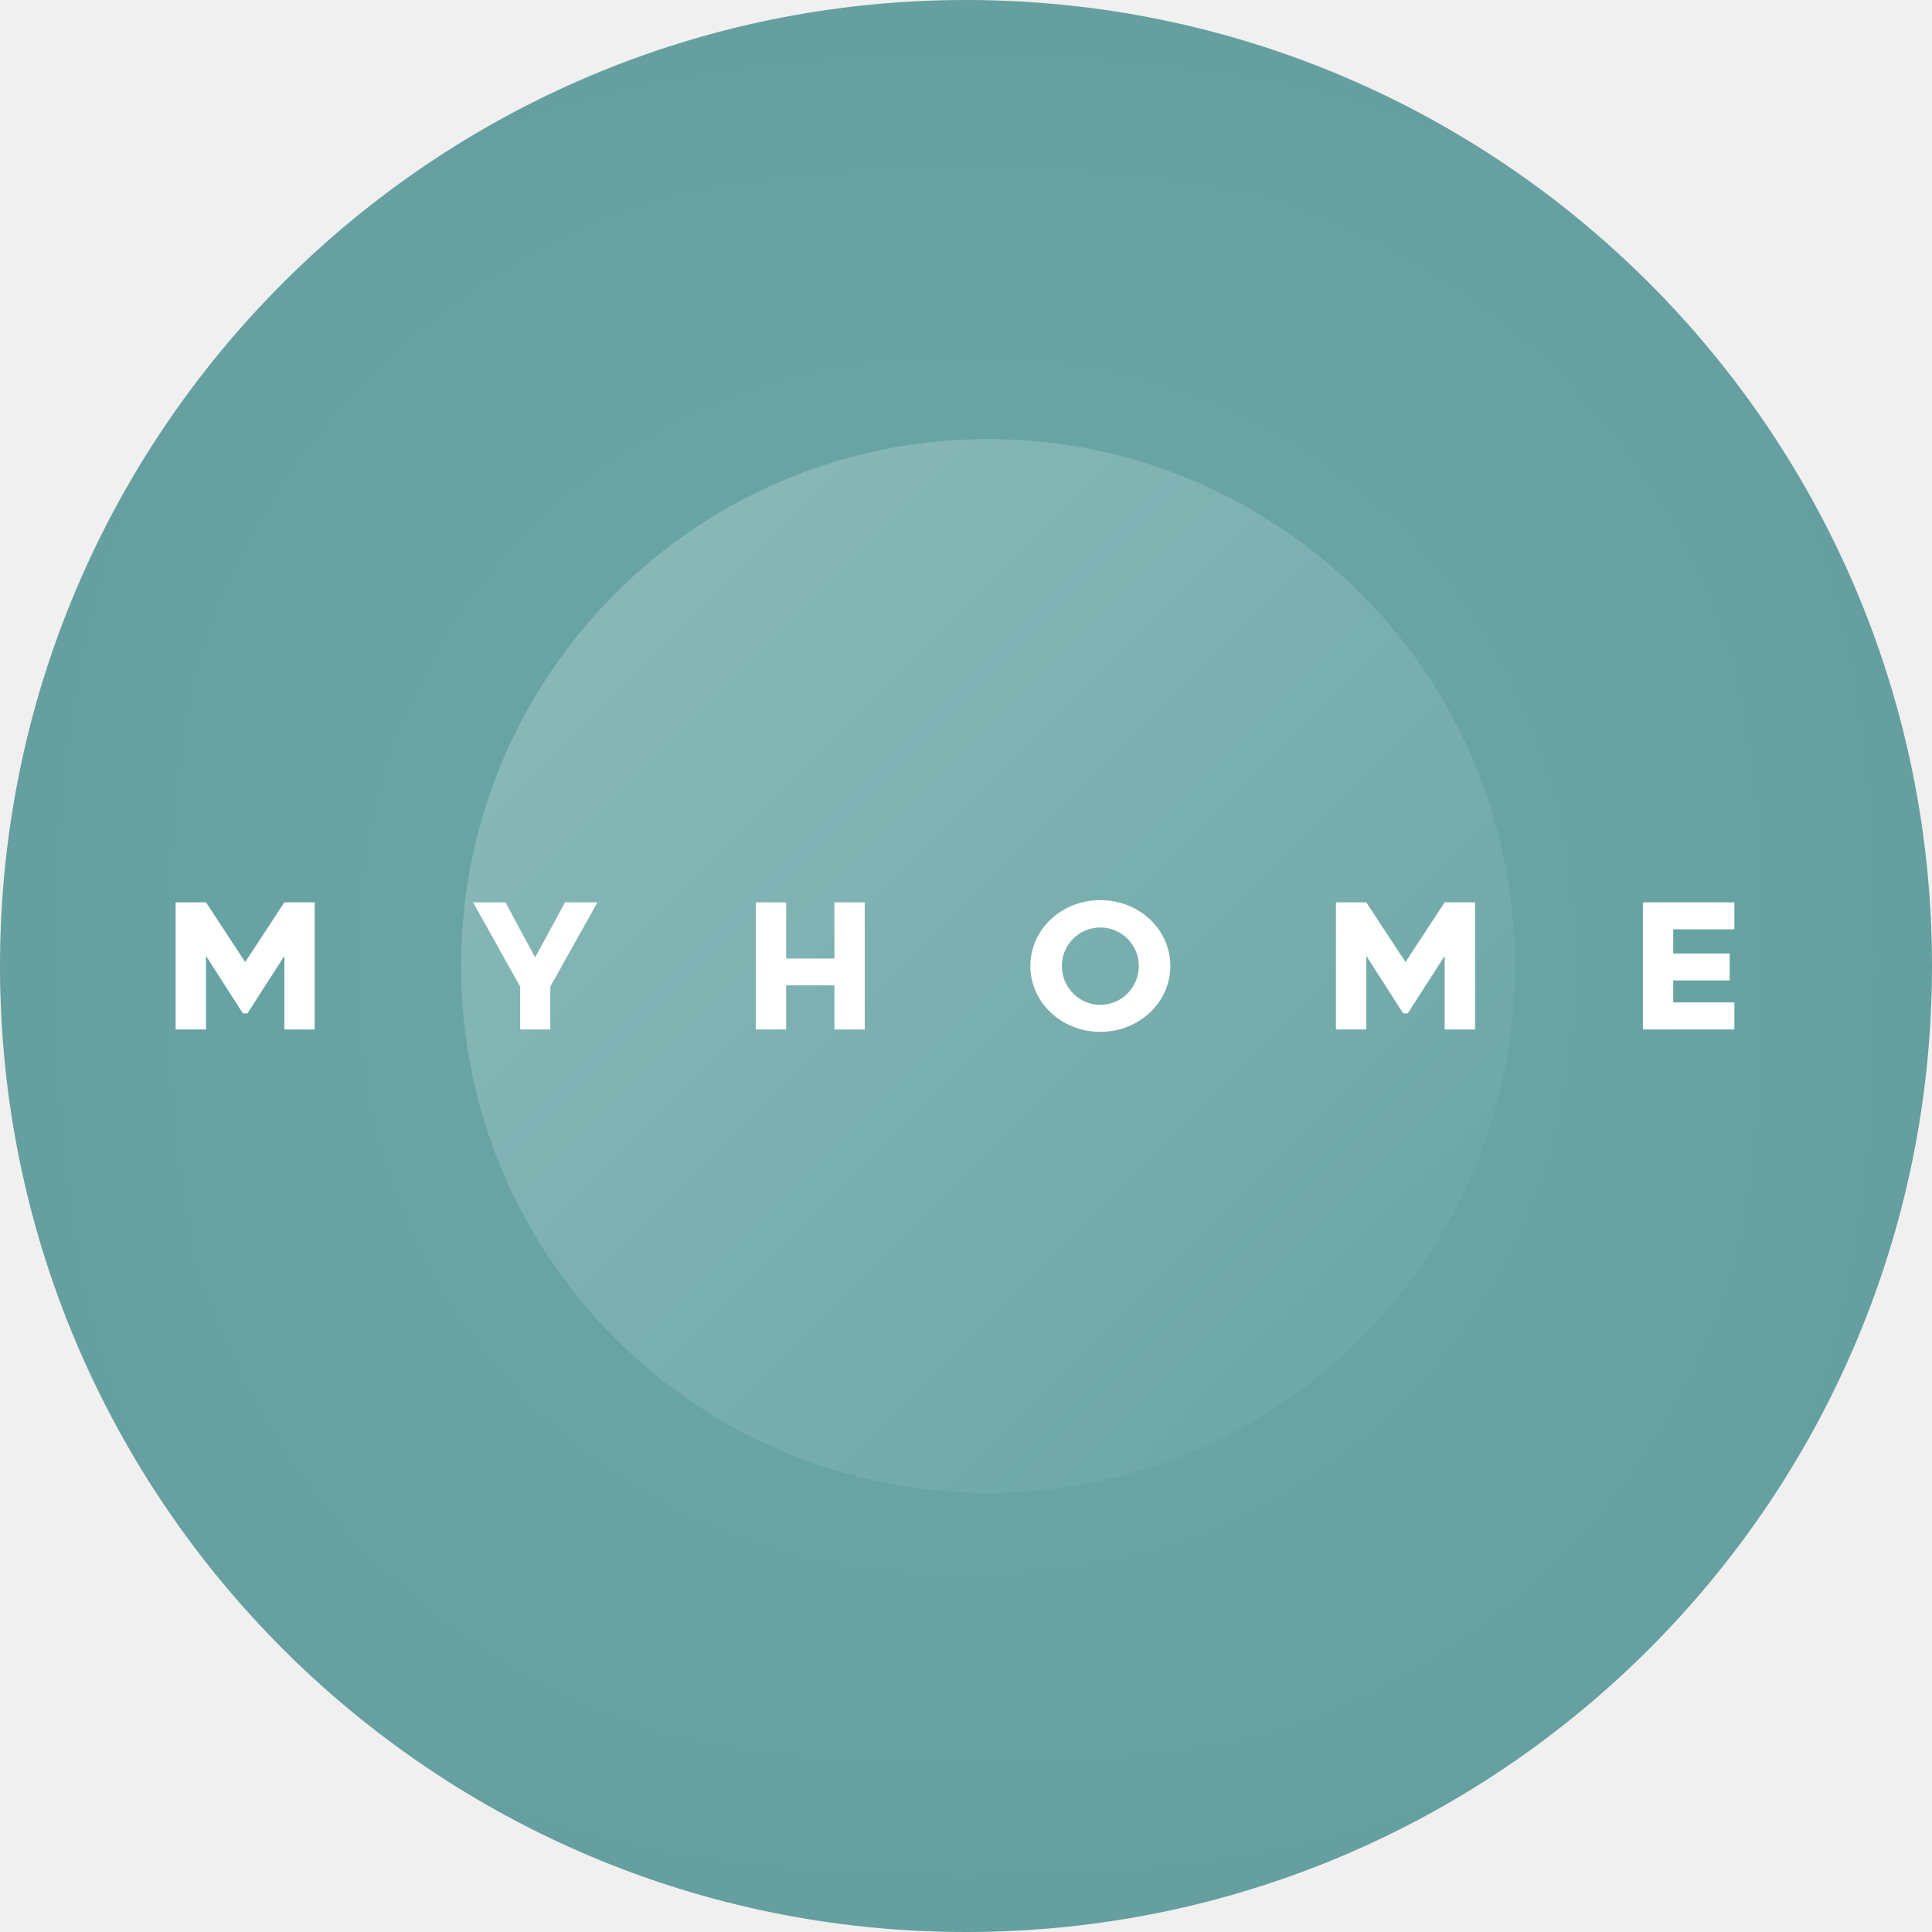
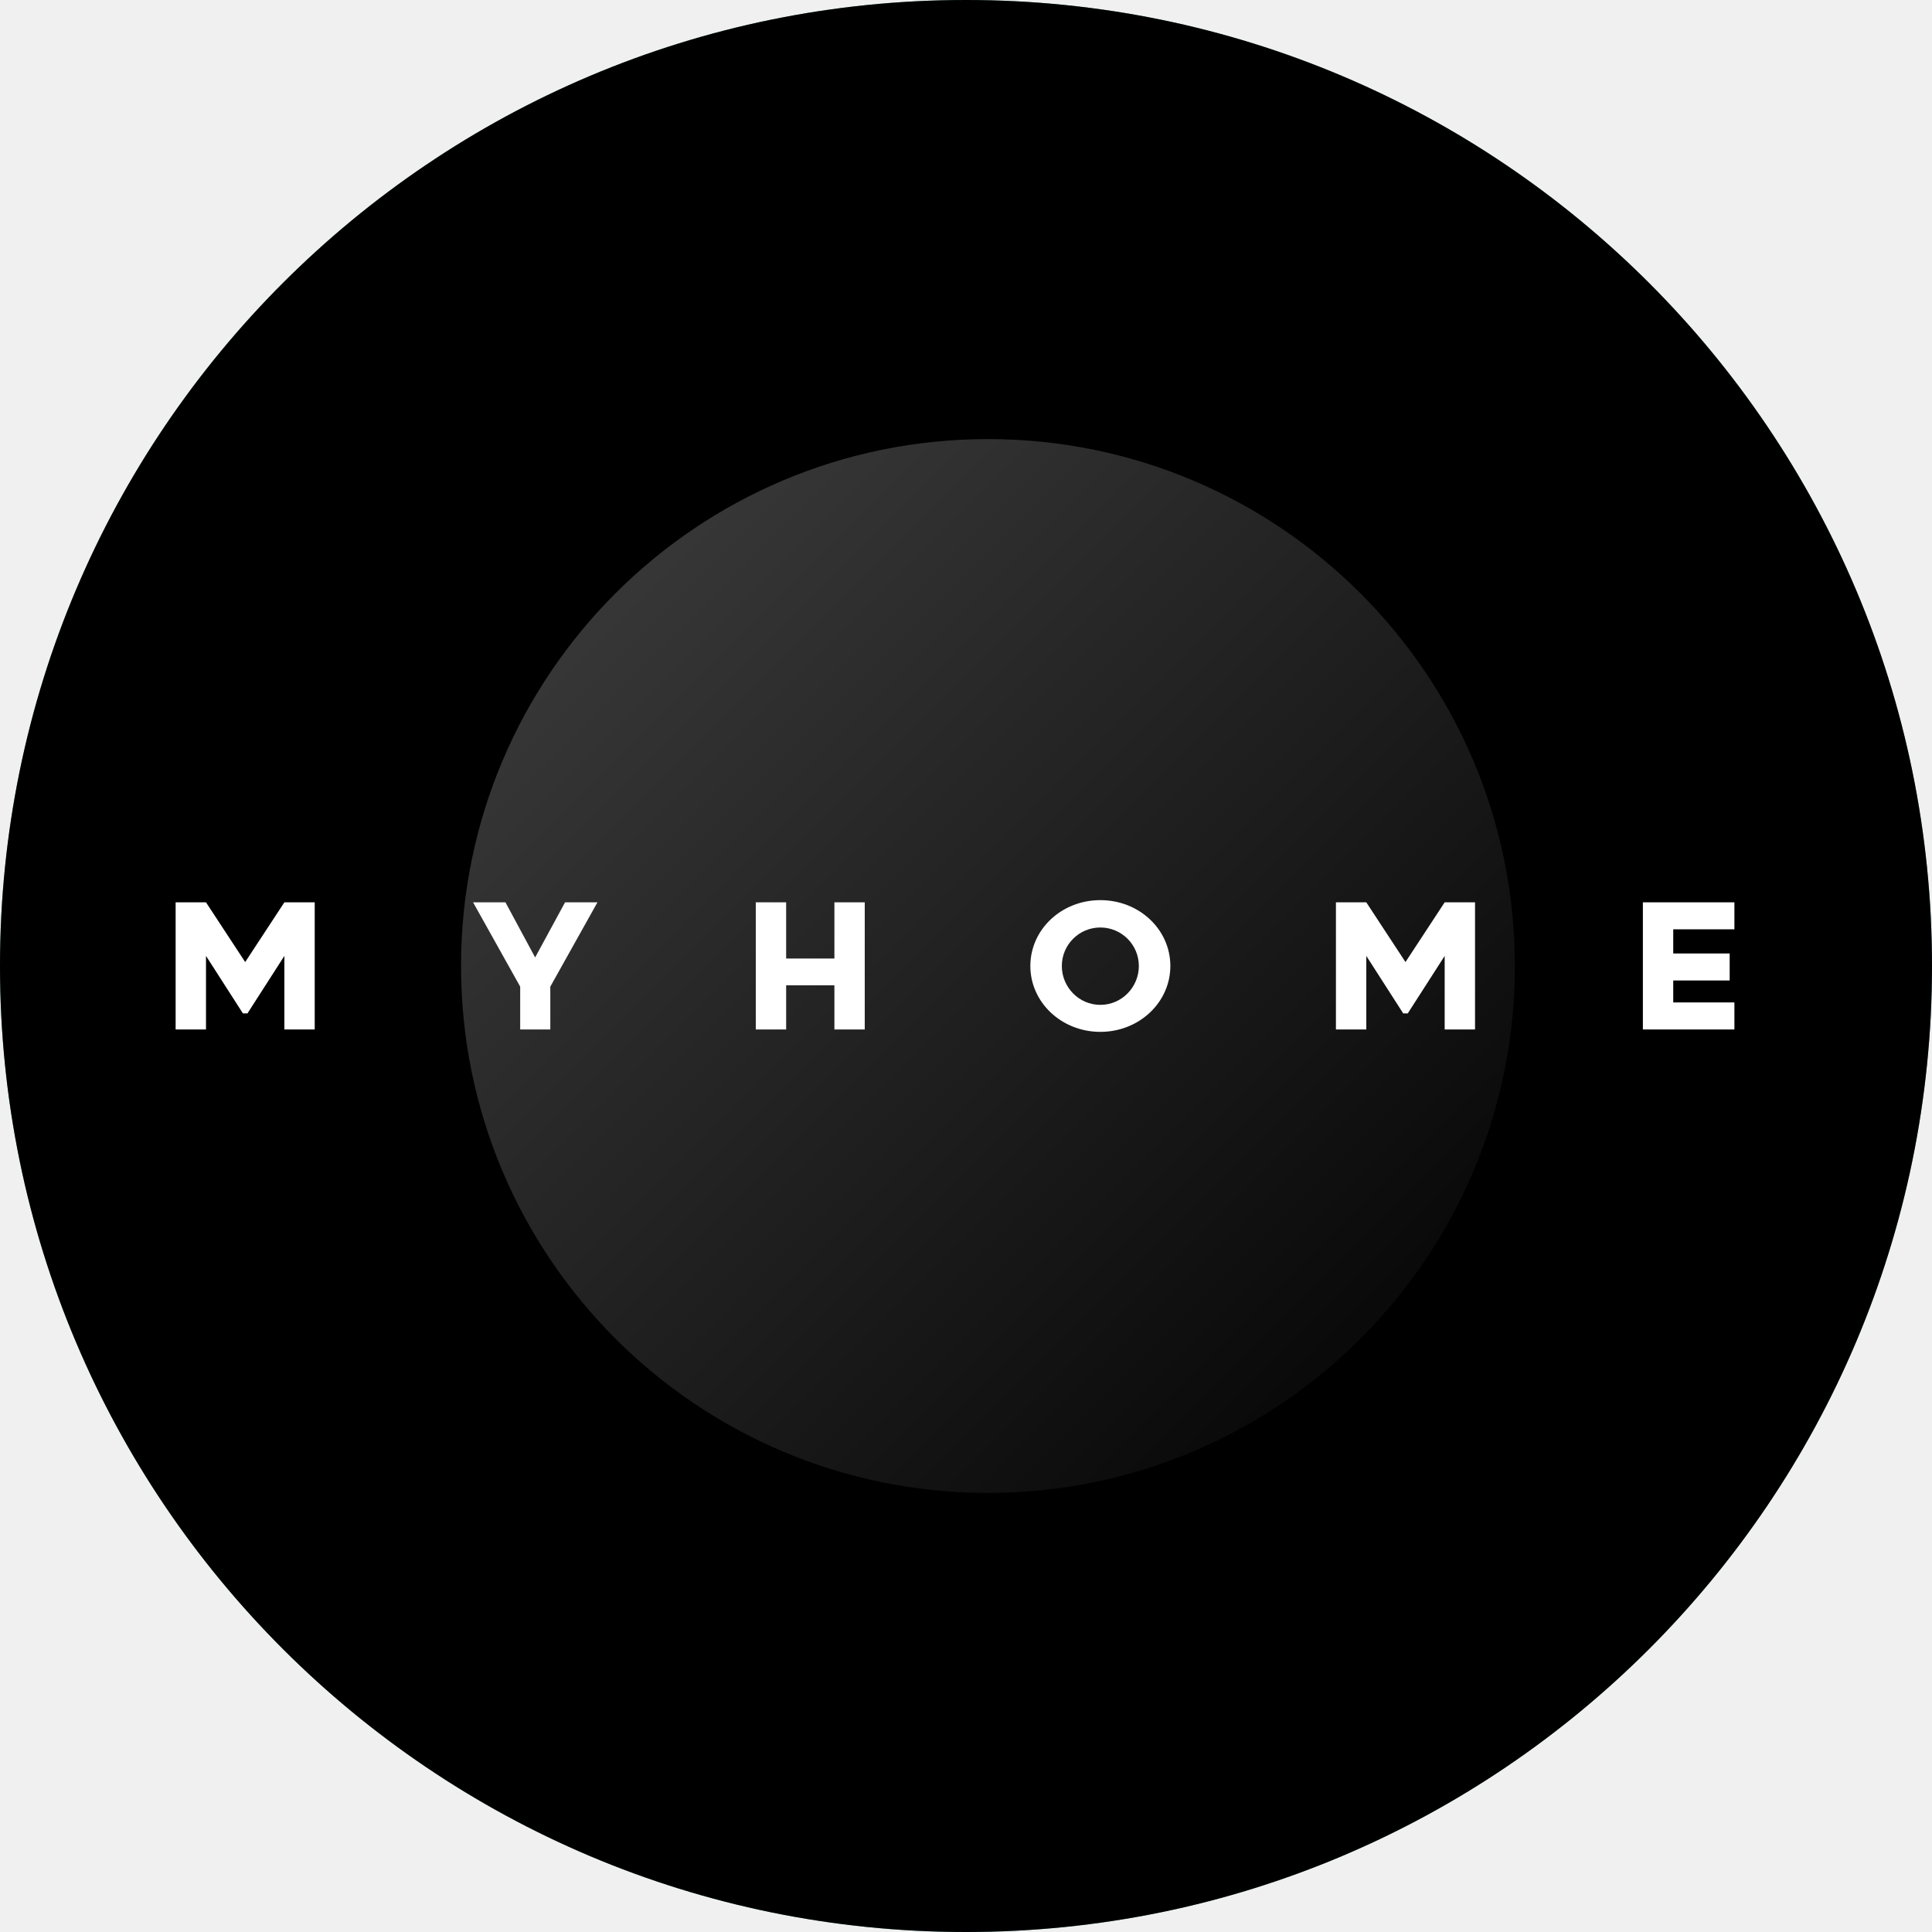
<svg xmlns="http://www.w3.org/2000/svg" xmlns:xlink="http://www.w3.org/1999/xlink" width="88" height="88">
  <defs>
    <linearGradient id="c" x1="100%" x2="0%" y1="0%" y2="100%">
      <stop offset="0%" stop-color="#FFF" />
      <stop offset="100%" stop-color="#FFF" stop-opacity="0" />
    </linearGradient>
-     <filter id="b" width="139.8%" height="139.8%" x="-19.9%" y="-19.9%" filterUnits="objectBoundingBox">
+     <filterObject id="b" width="139.8%" height="139.8%" x="-19.9%" y="-19.9%" filterUnits="objectBoundingBox">
      <feGaussianBlur in="SourceAlpha" result="shadowBlurInner1" stdDeviation="17.5" />
      <feOffset in="shadowBlurInner1" result="shadowOffsetInner1" />
      <feComposite in="shadowOffsetInner1" in2="SourceAlpha" k2="-1" k3="1" operator="arithmetic" result="shadowInnerInner1" />
      <feColorMatrix in="shadowInnerInner1" values="0 0 0 0 0 0 0 0 0 0 0 0 0 0 0 0 0 0 0.045 0" />
-     </filter>
+     </filterObject>
    <circle id="a" cx="44" cy="44" r="44" />
  </defs>
  <g fill="none" fill-rule="evenodd">
    <use fill="#68A4A4" xlink:href="#a" />
-     <use fill="#000" filter="url(#b)" xlink:href="#a" />
+     <use fill="#000" filterObject="url(#b)" xlink:href="#a" />
    <circle cx="45" cy="44" r="24" fill="url(#c)" opacity=".25" transform="matrix(-1 0 0 1 90 0)" />
    <path fill="#FFF" fill-rule="nonzero" d="M9.383 46.89v-3.35l1.682 2.62h.206l1.682-2.62v3.35h1.382V41.1h-1.382l-1.785 2.72-1.785-2.72H8v5.79h1.383zm15.683 0v-1.95l2.147-3.84h-1.476l-1.362 2.51-1.352-2.51h-1.475l2.146 3.84v1.95h1.372zm10.742 0v-2.01h2.198v2.01h1.382V41.1h-1.382v2.56h-2.198V41.1h-1.383v5.79h1.383zm14.311.11c1.775 0 3.189-1.35 3.189-3 0-1.66-1.414-3-3.189-3-1.775 0-3.188 1.34-3.188 3 0 1.65 1.413 3 3.188 3zm0-1.23c-.98 0-1.754-.81-1.754-1.77a1.753 1.753 0 113.508 0c0 .96-.774 1.77-1.754 1.77zm12.114 1.12v-3.35l1.682 2.62h.206l1.682-2.62v3.35h1.383V41.1h-1.383l-1.785 2.72-1.785-2.72H60.85v5.79h1.383zm16.767 0v-1.23h-2.786v-1h2.57v-1.23h-2.57v-1.1H79V41.1h-4.169v5.79H79z" />
  </g>
</svg>
